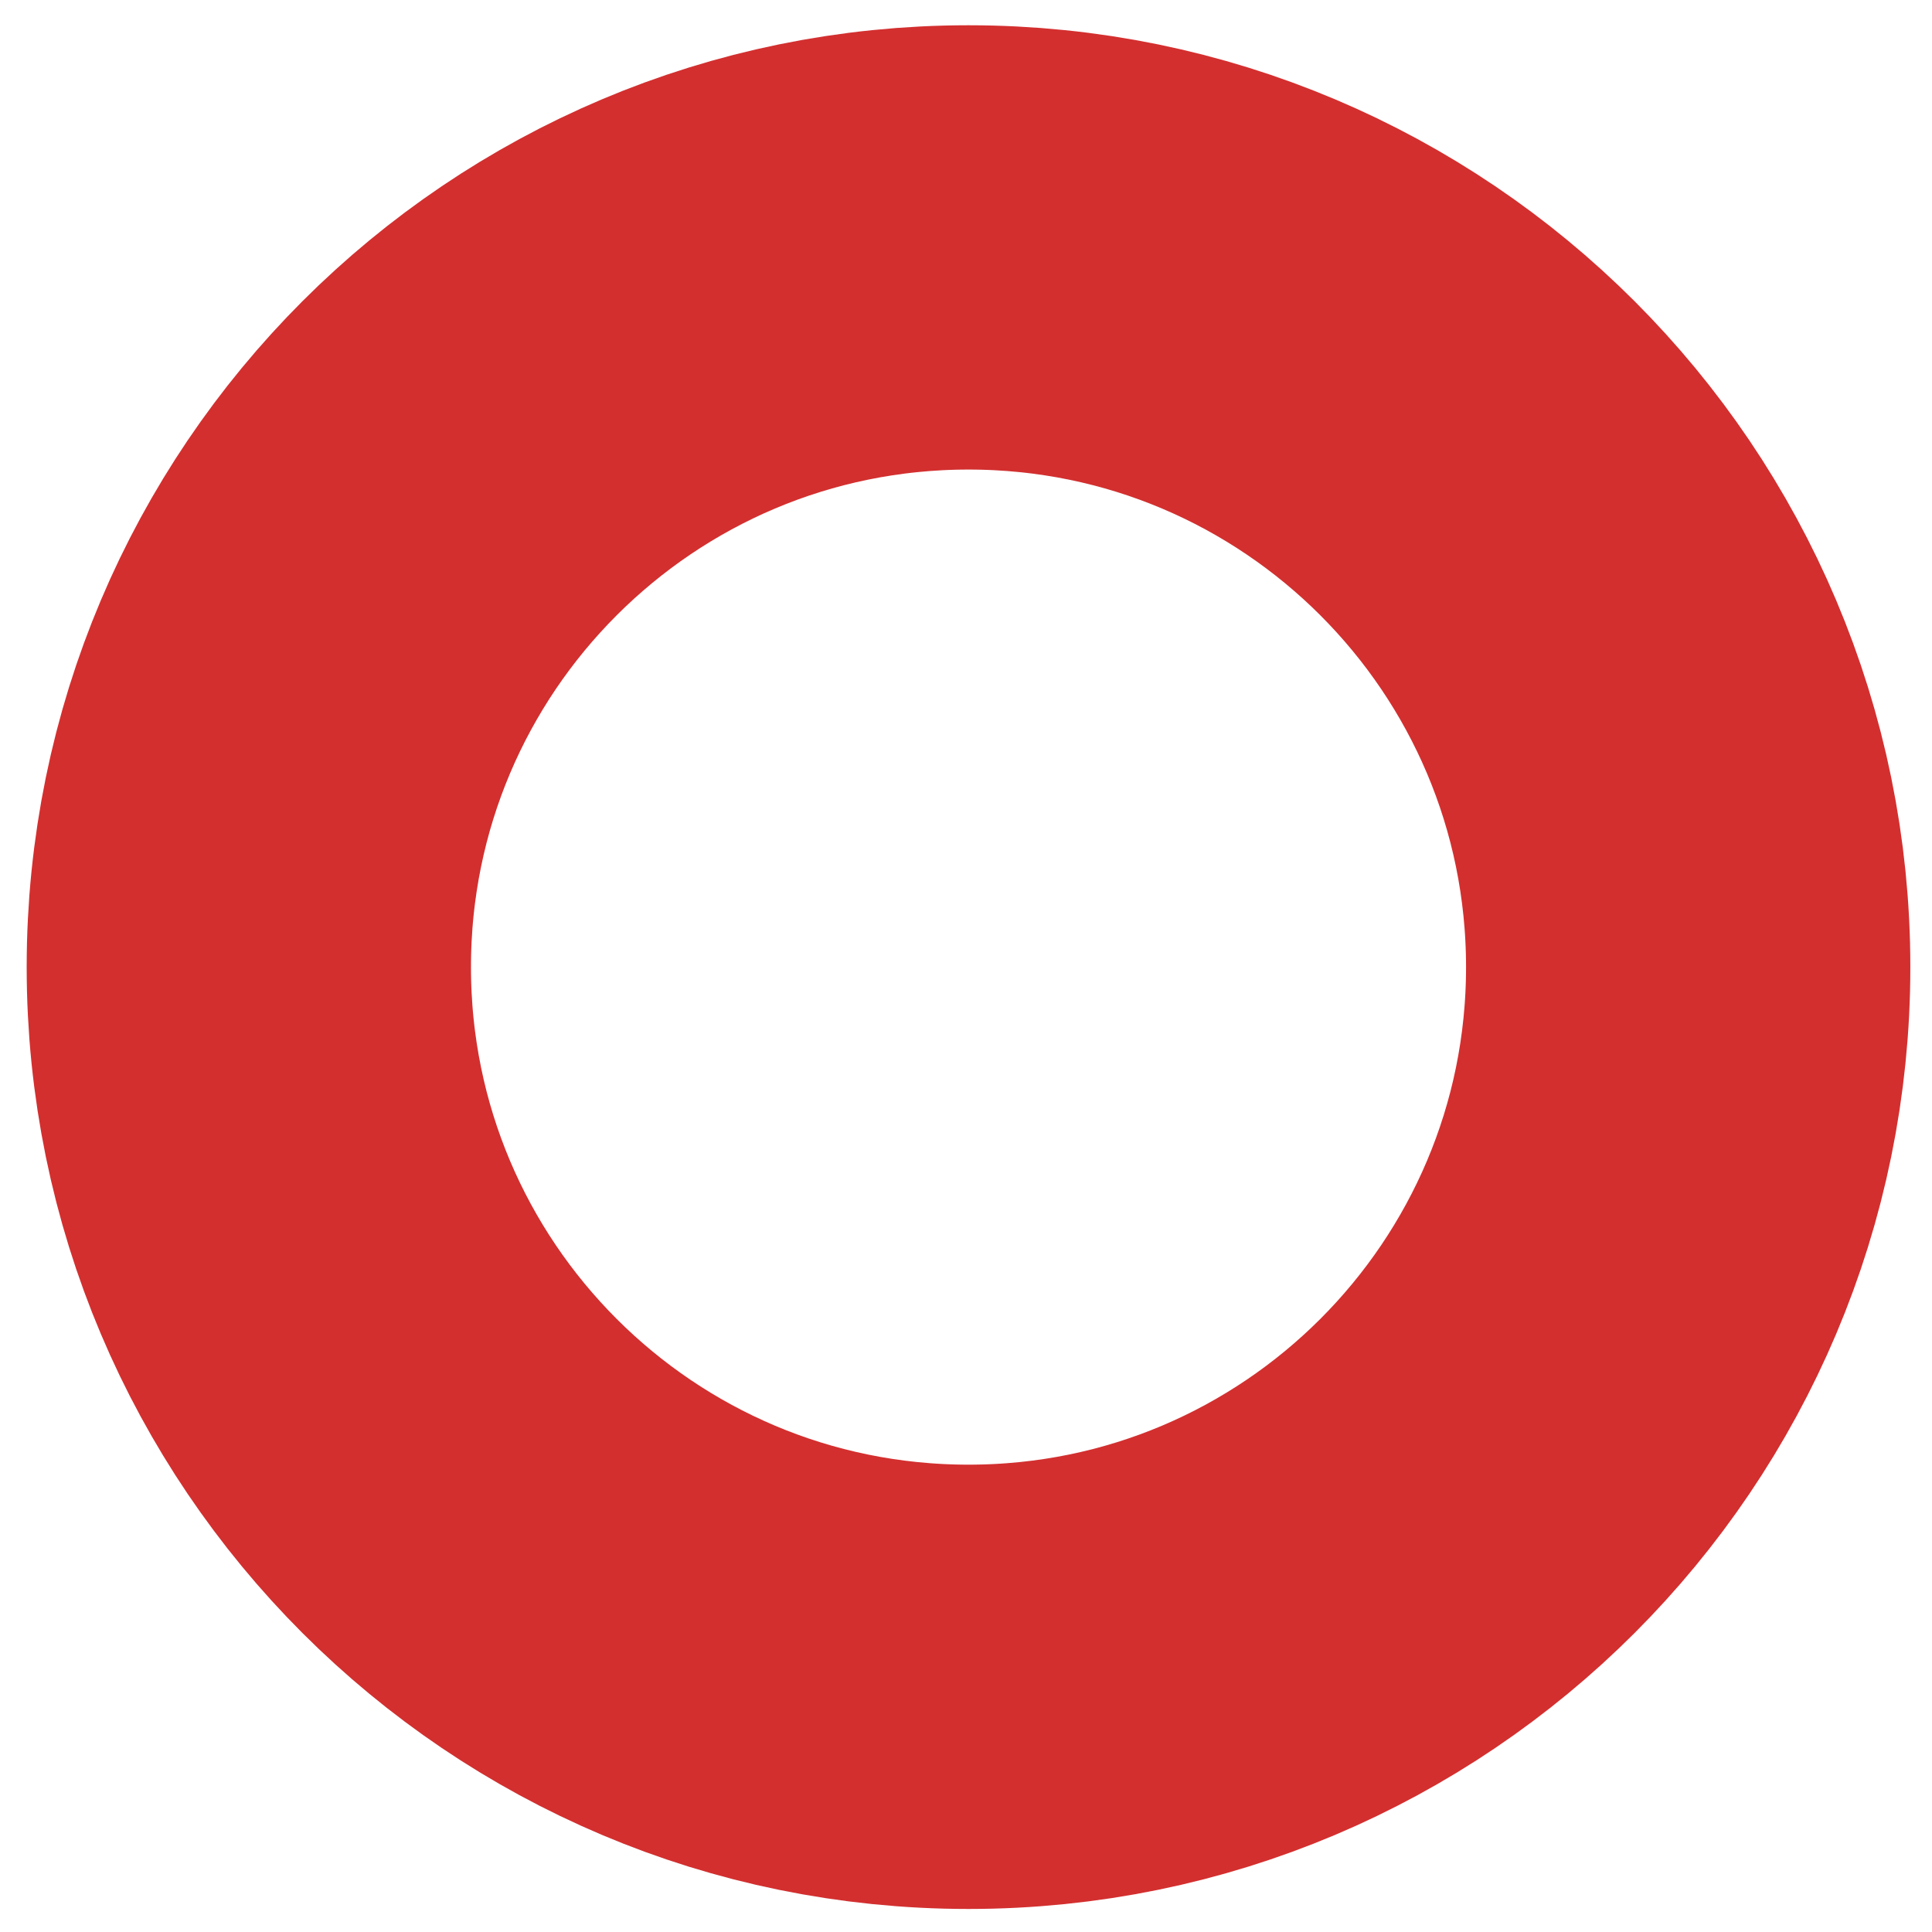
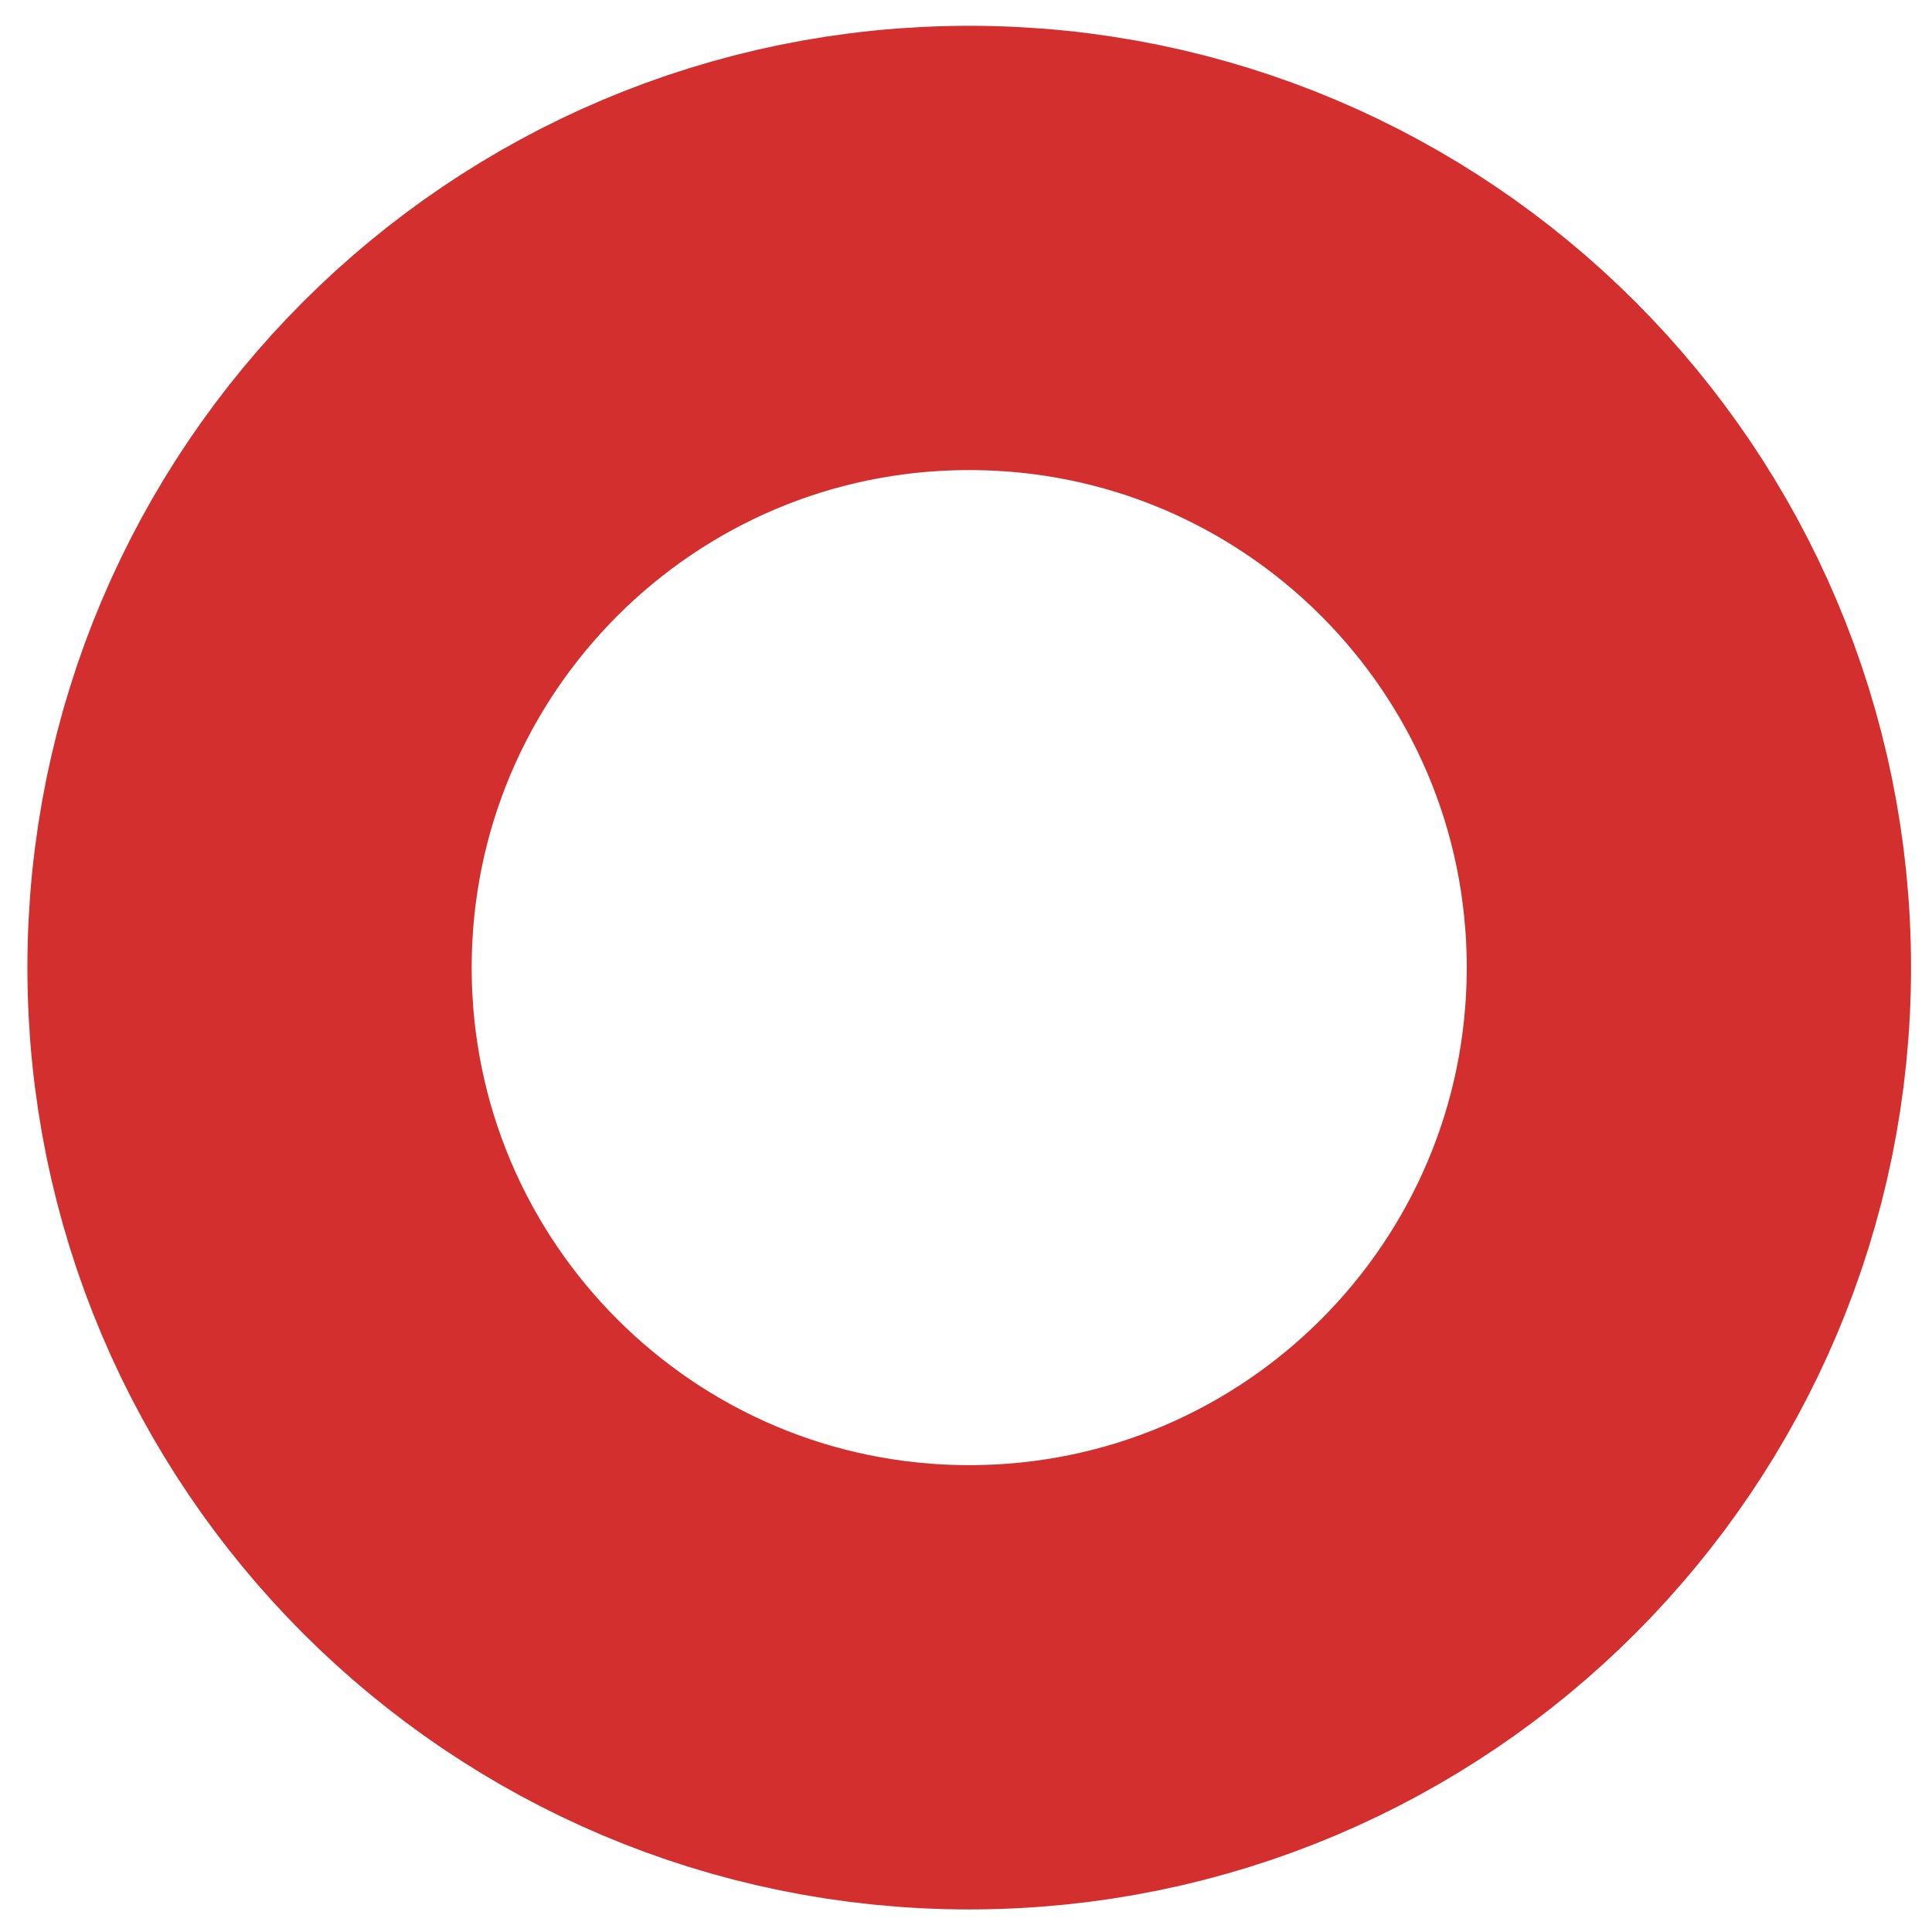
- <svg xmlns="http://www.w3.org/2000/svg" width="120" height="120" viewBox="0 0 120 120" version="1.1" id="svg5">
-   <defs id="defs2" />
-   <g id="layer1">
-     <ellipse style="fill:none;stroke:#d32f2f;stroke-width:27.596;stroke-linecap:square;stroke-miterlimit:4;stroke-dasharray:none;stroke-opacity:1;paint-order:stroke markers fill" id="path870" cx="60.156" cy="60.069" rx="44.701" ry="44.702" />
-   </g>
+ <svg xmlns="http://www.w3.org/2000/svg" width="120" height="120">
+   <circle style="fill:none;stroke:#d32f2f;stroke-width:27.596;stroke-linecap:square;stroke-miterlimit:4;stroke-dasharray:none;stroke-opacity:1;paint-order:stroke markers fill" cx="60.2" cy="60.1" r="44.7" />
</svg>
